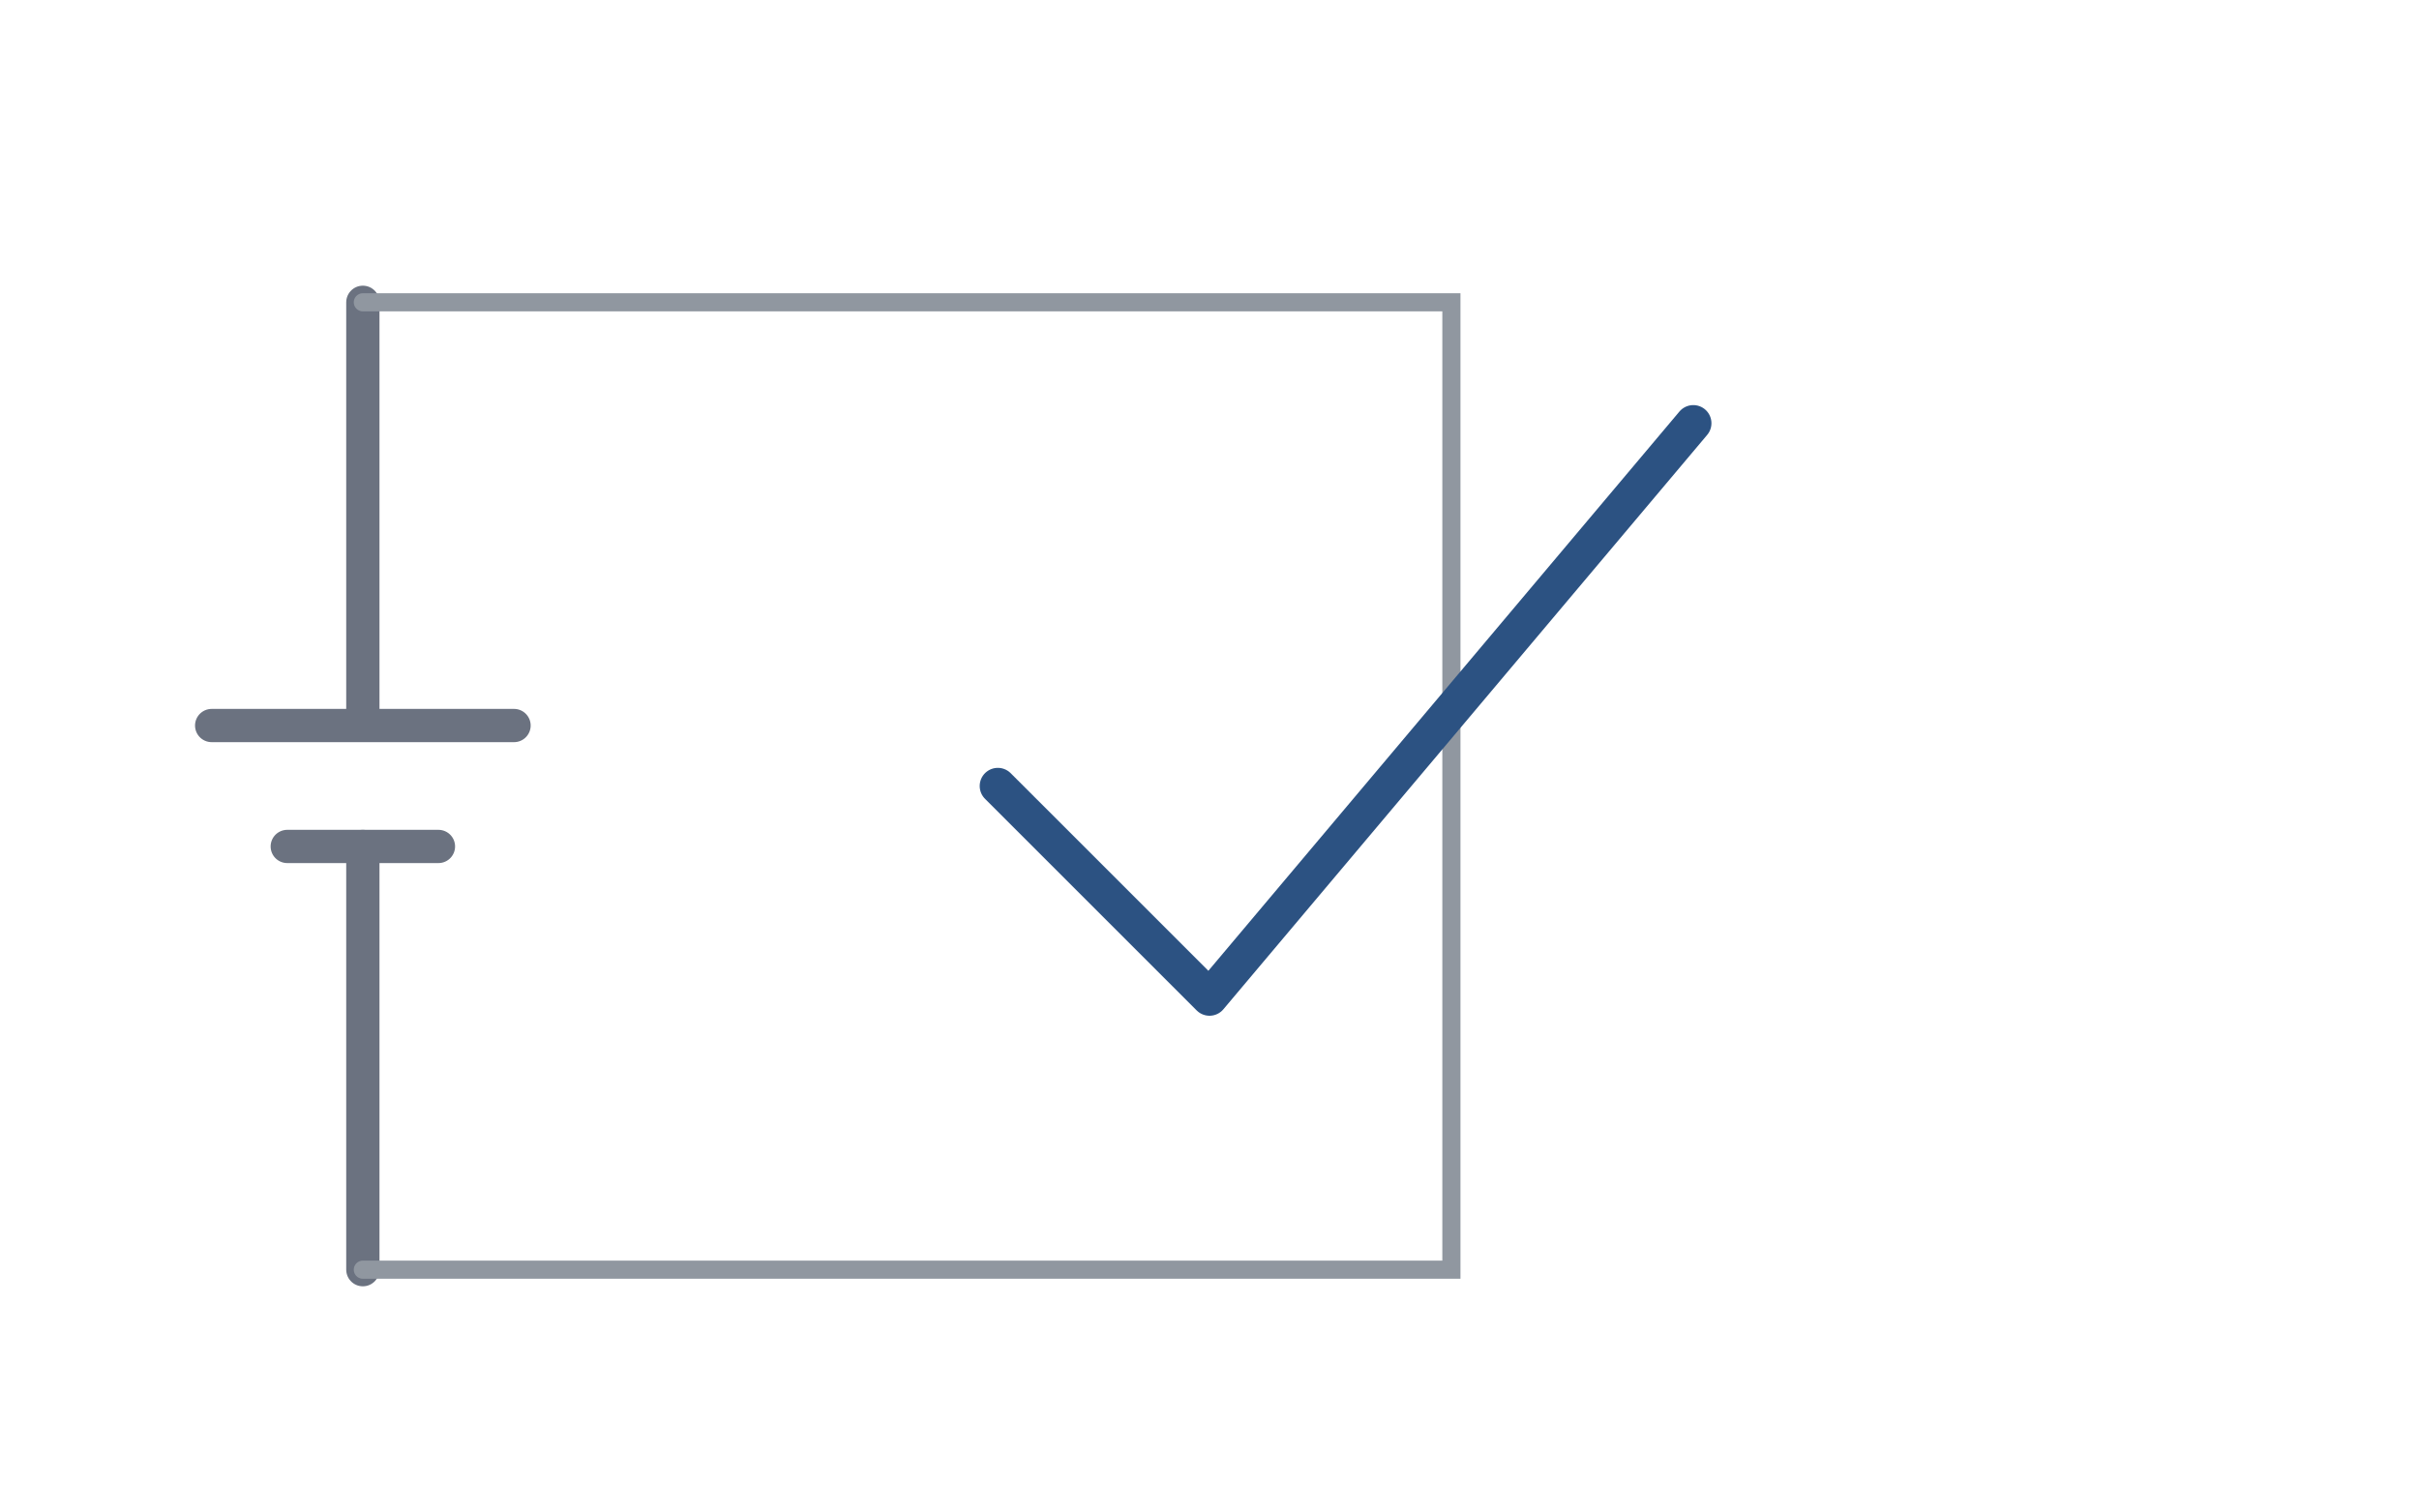
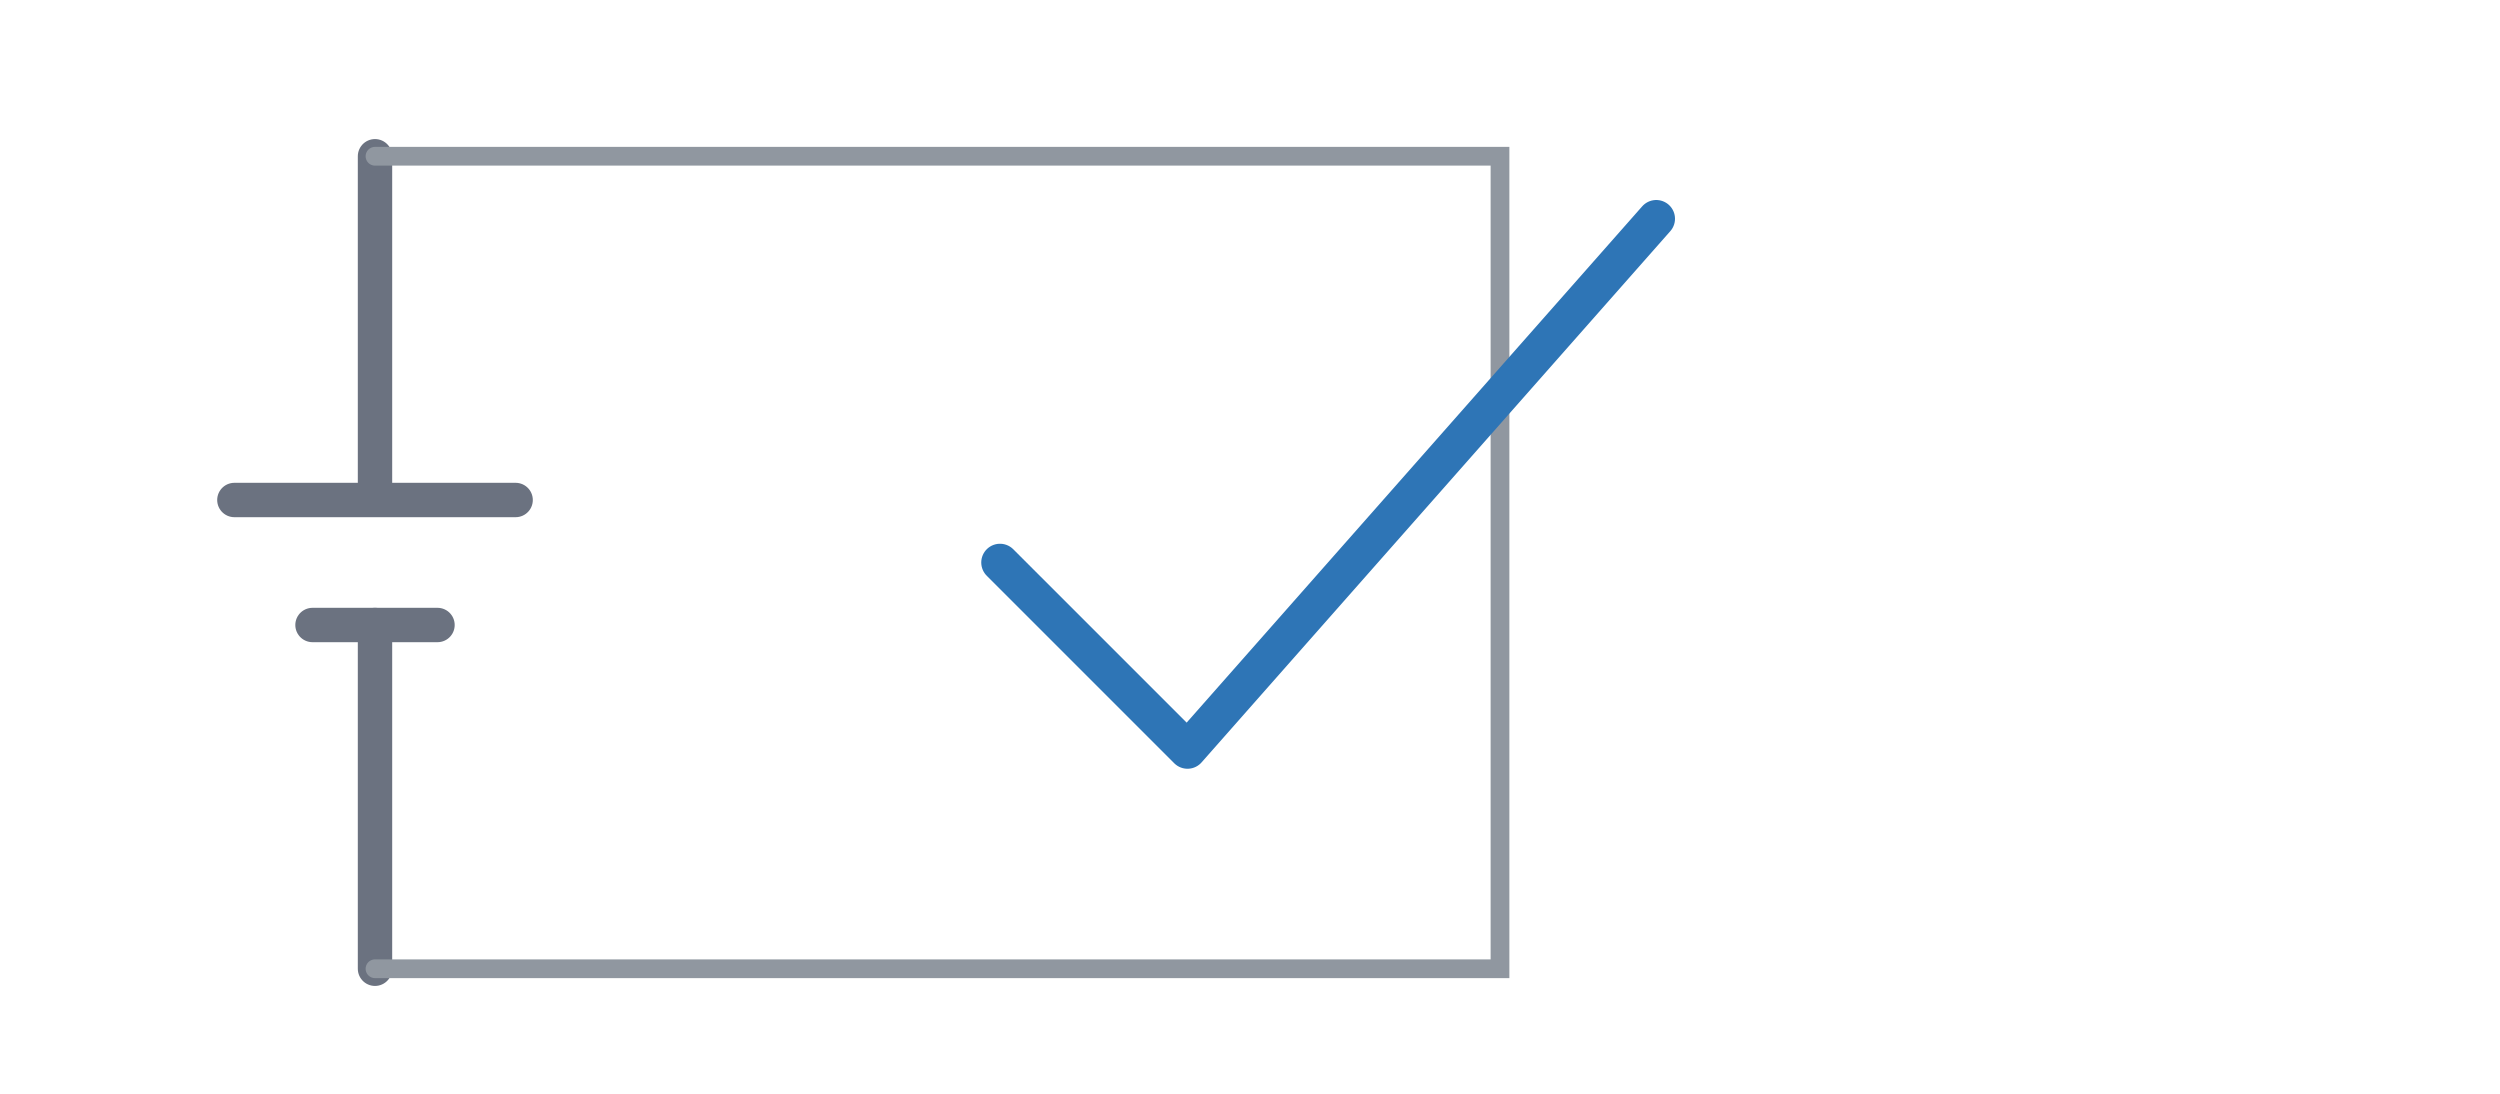
- <svg xmlns="http://www.w3.org/2000/svg" viewBox="0 0 160 100" width="160" height="100" role="img" aria-label="Häkchen über einem Stromkreis: Check-out">
+ <svg xmlns="http://www.w3.org/2000/svg" viewBox="0 0 160 70" width="160" height="70" role="img" aria-label="Häkchen über einem Stromkreis: Check-out">
  <style>
-     .akzent { fill: none; stroke: #2C5282; stroke-width: 2.4; stroke-linecap: round; stroke-linejoin: round; }
-     .marke  { fill: #2C5282; }
+     .akzent { fill: none; stroke: #2E75B6; stroke-width: 2.4; stroke-linecap: round; stroke-linejoin: round; }
+     .marke  { fill: #2E75B6; }
    .grau   { fill: none; stroke: #6b7280; stroke-width: 2.2; stroke-linecap: round; stroke-linejoin: round; }
    .hilfs  { fill: none; stroke: #9097a0; stroke-width: 1.2; stroke-linecap: round; }
-     .fuell  { fill: #6b7280; fill-opacity: .14; }
+     .fuell  { fill: #2E75B6; fill-opacity: .14; }
    .text   { fill: #646a72; font: 600 11px 'Source Sans 3', system-ui, sans-serif; }
-     .gross  { font-size: 22px; font-weight: 700; }
+     .gross  { font-size: 20px; font-weight: 700; }
    @media (prefers-color-scheme: dark) {
      .akzent { stroke: #7BAEE8; }
      .marke  { fill: #7BAEE8; }
      .grau   { stroke: #9aa1a9; }
      .hilfs  { stroke: #6b7280; }
-       .fuell  { fill: #9aa1a9; fill-opacity: .16; }
+       .fuell  { fill: #7BAEE8; fill-opacity: .18; }
      .text   { fill: #9aa1a9; }
    }
  </style>
-   <path class="grau" d="M24 20 V48.0 M14 48.0 h20 M24 56.0 V84" />
-   <path class="grau" d="M19 56.0 h10" stroke-width="5" />
-   <path class="hilfs" d="M24 20 H96 V84 H24" />
-   <path class="akzent" d="M66 52 l14 14 l32 -38" />
+   <path class="grau" d="M24 10 V32.0 M15 32.0 h18 M24 40.0 V62" />
+   <path class="grau" d="M20 40.0 h8" stroke-width="5" />
+   <path class="hilfs" d="M24 10 H96 V62 H24" />
+   <path class="akzent" d="M64 36 l12 12 l30 -34" />
</svg>
